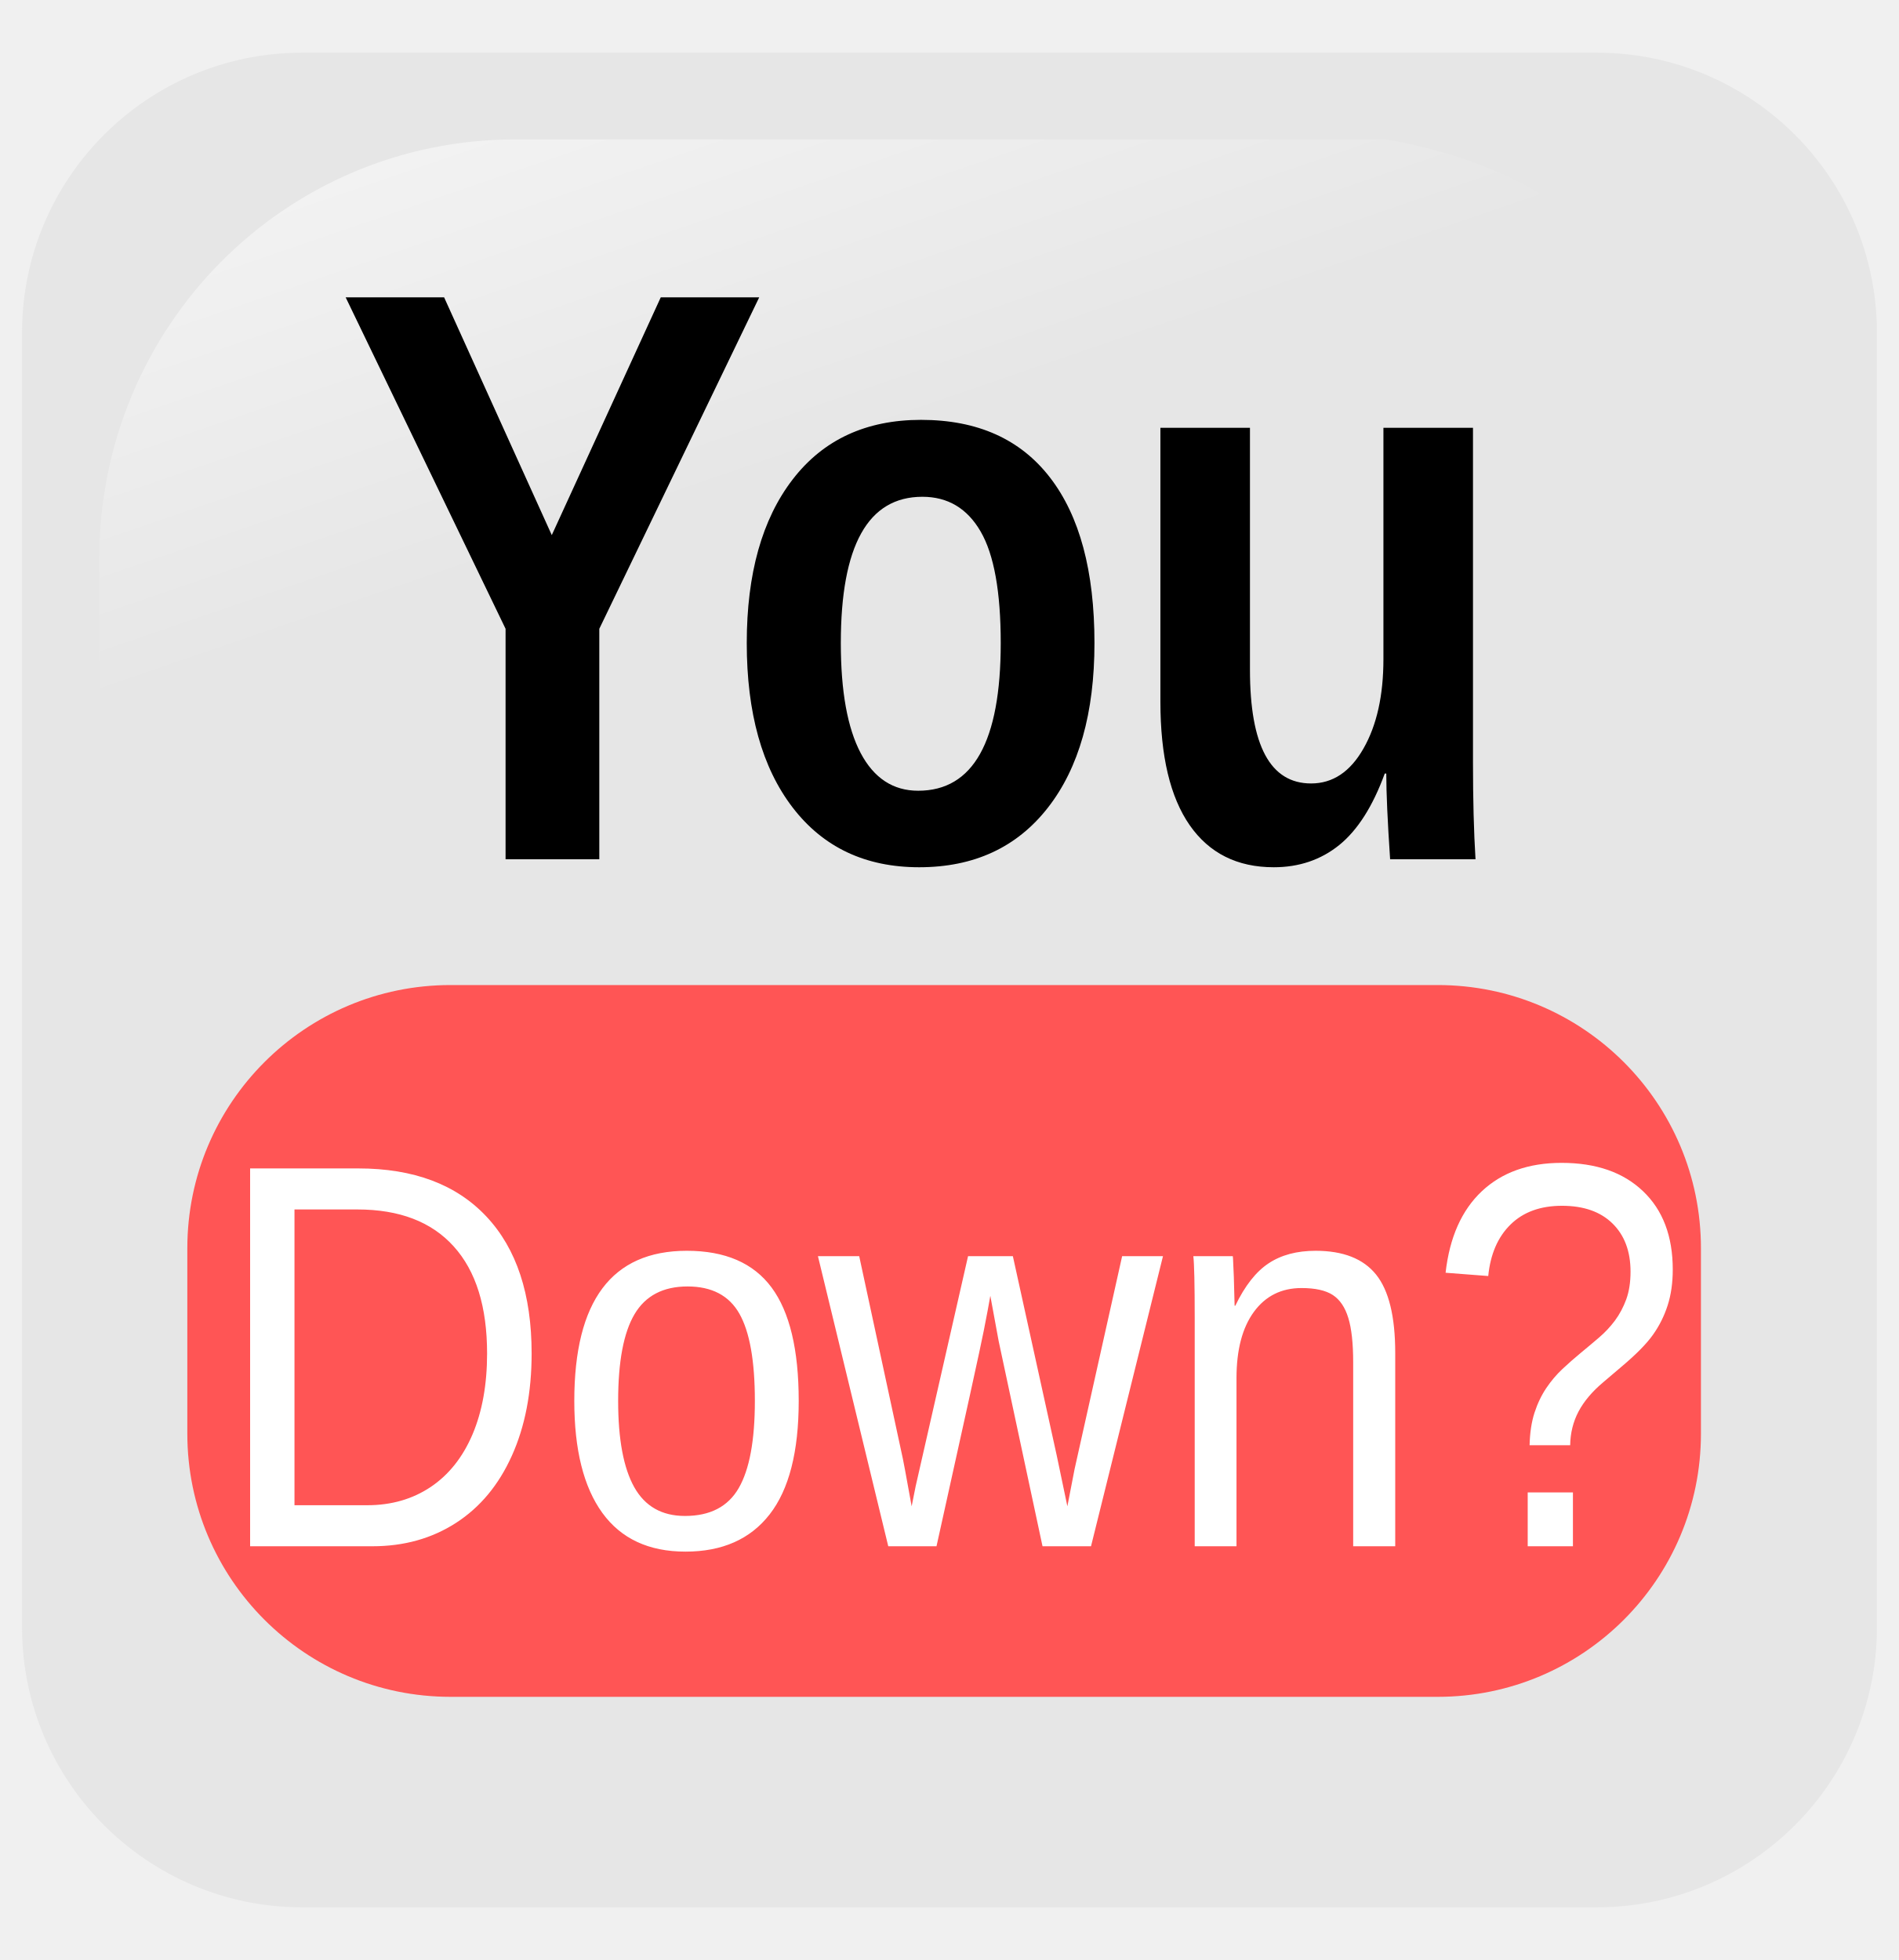
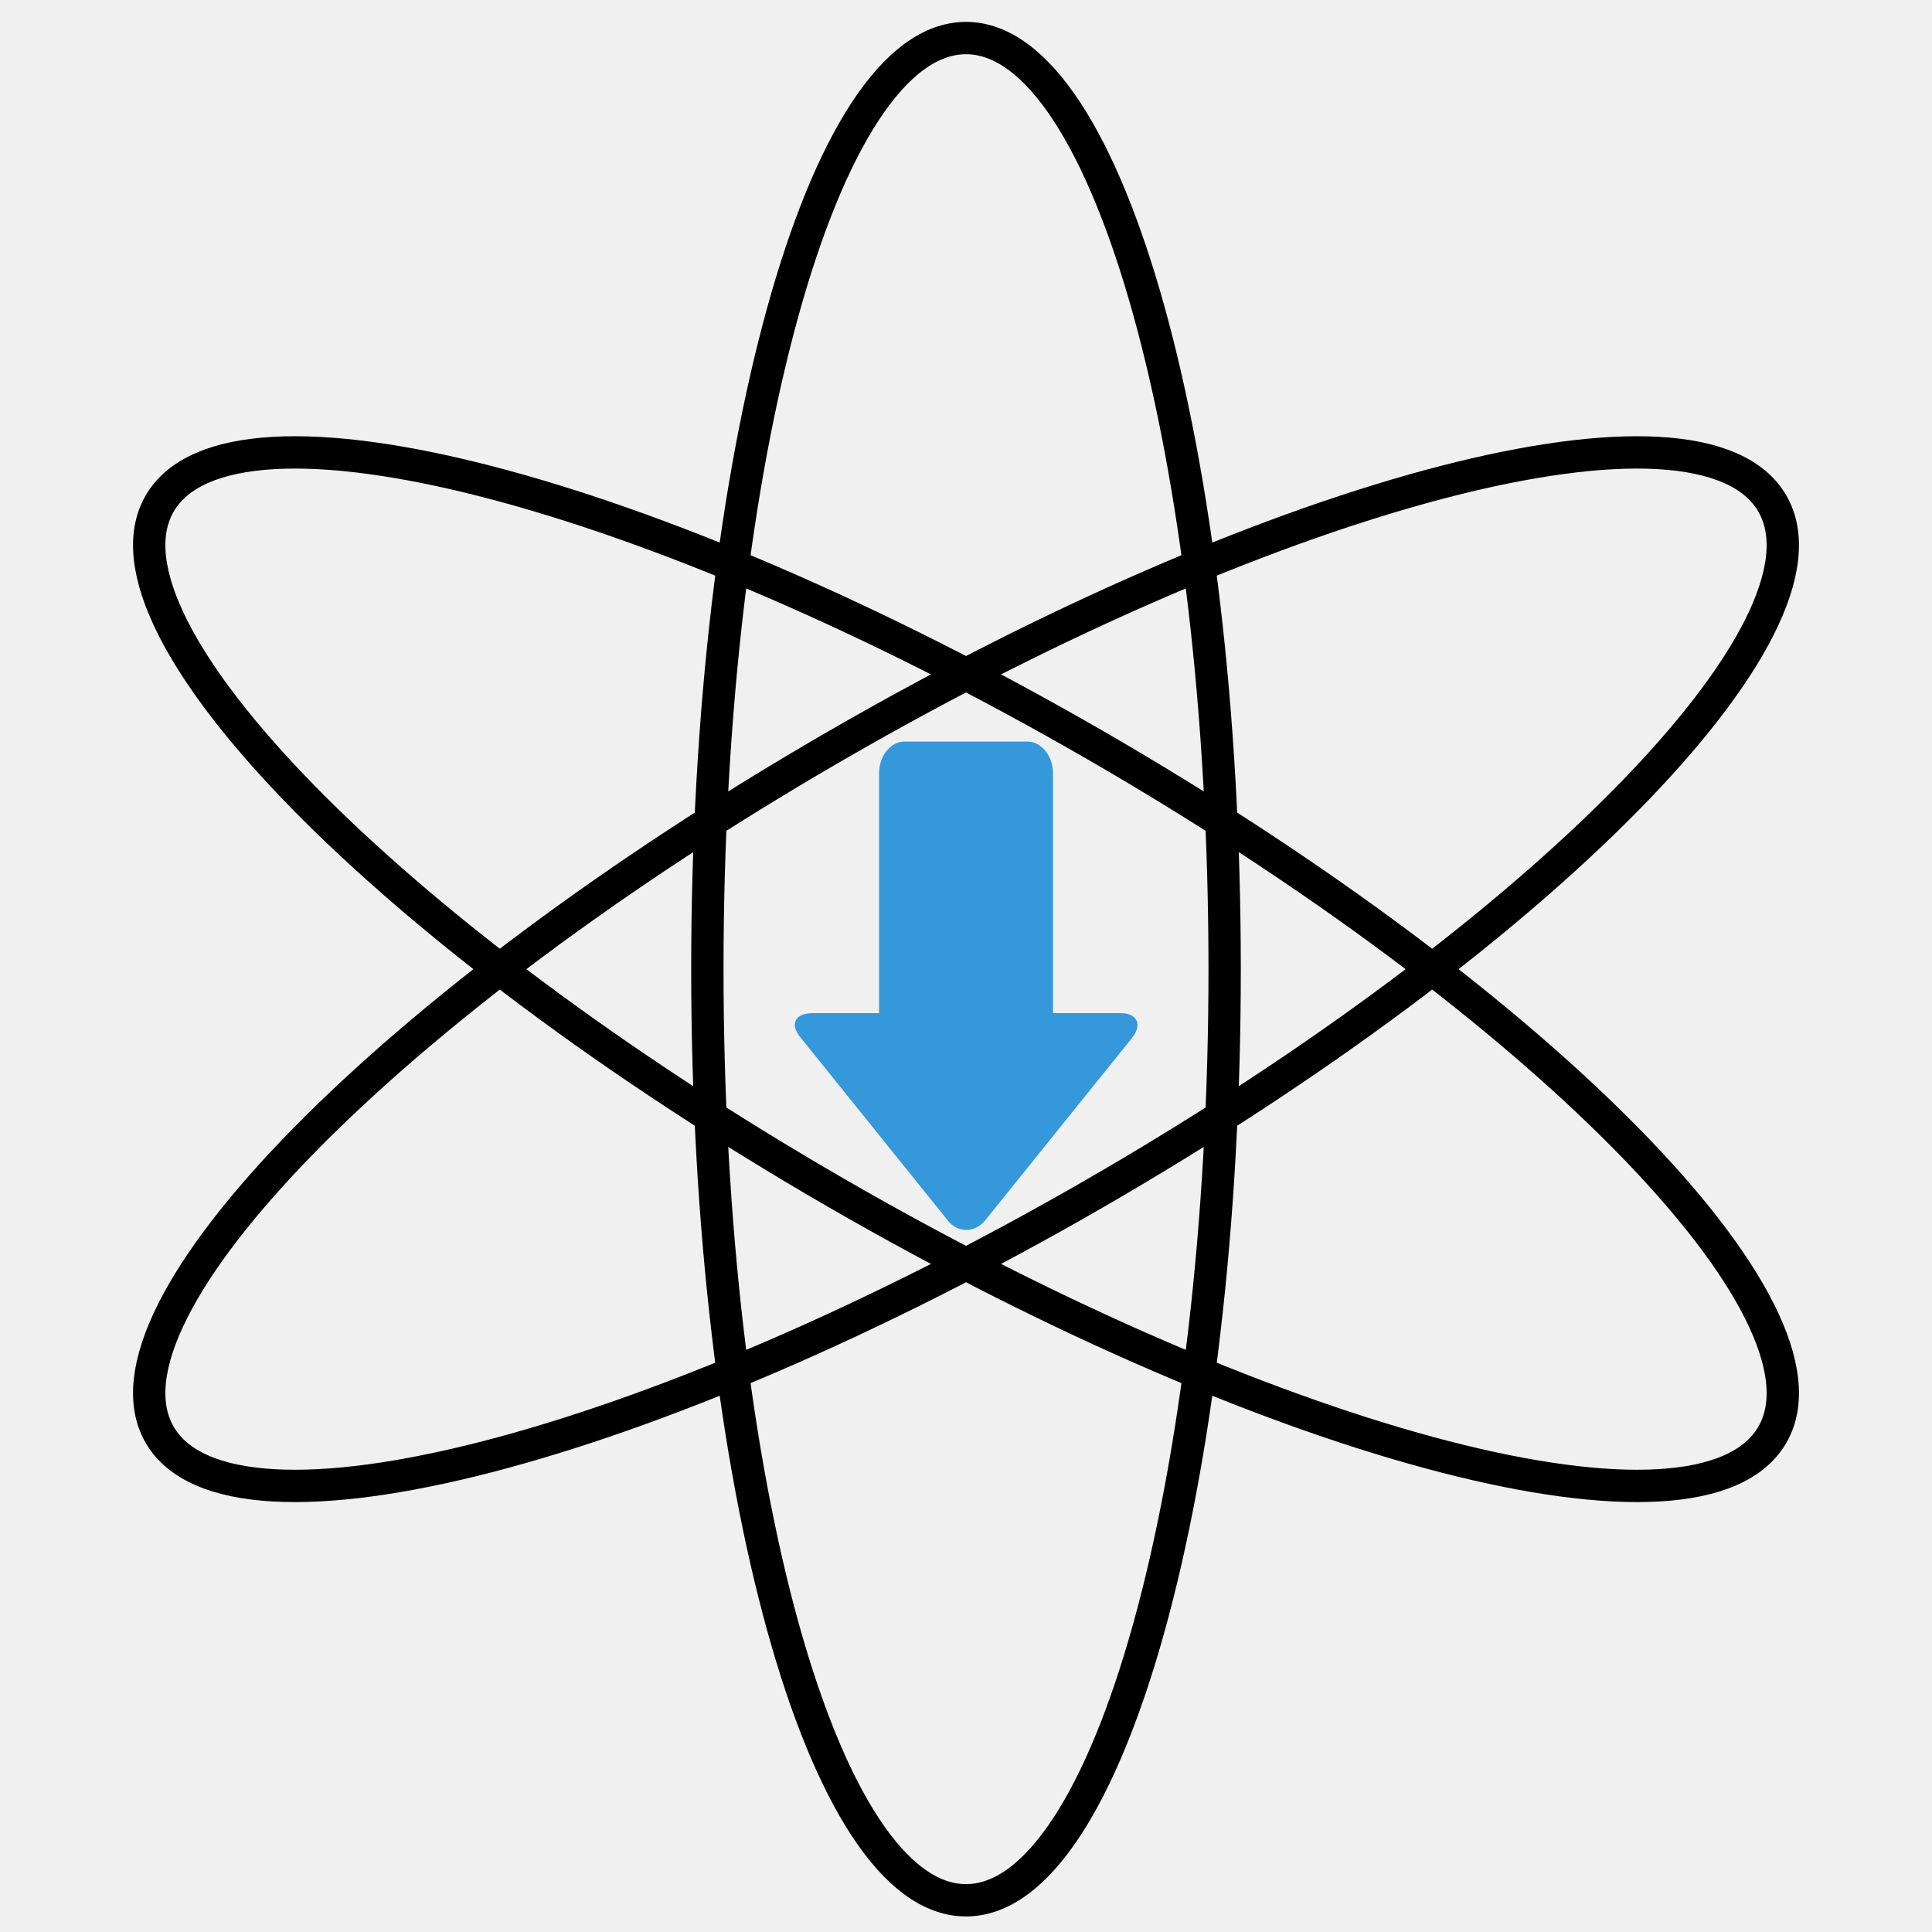
- <svg xmlns="http://www.w3.org/2000/svg" xmlns:xlink="http://www.w3.org/1999/xlink" id="master-artboard" viewBox="0 0 1024 1057" version="1.1" x="0px" y="0px" style="enable-background:new 0 0 850.4 1133.9;" width="1024px" height="1057px">
-   <rect id="ee-background" x="0" y="0" width="1024" height="1057" style="fill: rgb(255, 255, 255); fill-opacity: 0; pointer-events: none;" />
-   <defs>
-     <path d="M 0 0 H 850.4 V 1133.9 H 0 V 0 Z" id="SVGID_1_" />
-     <linearGradient id="linearGradient2555">
-       <stop style="stop-color: rgb(255, 255, 255); stop-opacity: 1;" offset="0" id="stop2557" />
-       <stop style="stop-color: rgb(255, 255, 255); stop-opacity: 0;" offset="1" id="stop2559" />
-     </linearGradient>
-     <linearGradient id="linearGradient2449" gradientUnits="userSpaceOnUse" gradientTransform="matrix(-0.5914583,0,0,0.5914584,210.0216,142.2324)" x1="-344.153" y1="274.711" x2="-395.849" y2="425.4" xlink:href="#linearGradient2555" />
-   </defs>
-   <clipPath id="SVGID_2_">
-     <use style="overflow:visible;" xlink:href="#SVGID_1_" />
-   </clipPath>
-   <g transform="matrix(4, 0, 0, 4, -0.000005741119, 16.49999)">
-     <g id="layer1" transform="translate(-373.642,-318.344)">
-       <path d="M -583.658 328.849 H -419.626 A 35.488 35.488 0 0 1 -384.138 364.337 V 528.351 A 35.488 35.488 0 0 1 -419.626 563.839 H -583.658 A 35.488 35.488 0 0 1 -619.146 528.351 V 364.337 A 35.488 35.488 0 0 1 -583.658 328.849 Z" transform="matrix(-1.064046, 0, 0, 1.064046, -32.12797, -28.58637)" id="rect1942" style="fill:#e6e6e6;fill-opacity:1;fill-rule:evenodd;stroke:none;stroke-width:0.875;stroke-linecap:square;stroke-linejoin:miter;stroke-miterlimit:4;stroke-dasharray:0.875, 1.75;stroke-dashoffset:0;stroke-opacity:1" />
-       <path d="M 407.02 341.953" style="fill: rgb(230, 230, 230); fill-opacity: 1; stroke: rgb(0, 0, 0); stroke-opacity: 1; stroke-width: 0; paint-order: fill;" />
-       <path id="path1950" d="M 557.057,338.895 L 446.227,338.895 C 416.89,338.895 393.273,362.705 393.273,392.28 L 393.273,500.408 C 394.222,523.494 397.875,508.899 404.828,483.333 C 412.908,453.62 439.224,427.65 471.272,408.187 C 495.734,393.332 523.113,383.846 572.952,382.944 C 601.217,382.432 598.721,346.261 557.057,338.895 z" style="opacity:0.833;fill:url(#linearGradient2449);fill-opacity:1;fill-rule:evenodd;stroke:none;stroke-width:0.875;stroke-linecap:square;stroke-linejoin:miter;stroke-miterlimit:4;stroke-dasharray:0.875, 1.75;stroke-dashoffset:0;stroke-opacity:1" transform="matrix(1.059424, 0, 0, 1.059424, -29.62078, -26.01956)" />
-       <text style="font-size: 92.901px; font-style: normal; font-variant-ligatures: normal; font-variant-caps: normal; font-weight: normal; font-stretch: normal; fill: rgb(0, 0, 0); fill-opacity: 1; stroke: none; font-family: Arial; white-space: pre;" x="473.466" y="384.806" id="text2900" transform="matrix(0.9469588, 0, 0, 1.185246, -29.62079, -26.01956)">
-         <tspan x="473.466" y="384.806" id="tspan2904" style="font-weight:bold;fill:#000000;-inkscape-font-specification:Bitstream Vera Sans Bold">You</tspan>
-       </text>
-       <path d="M 434.383 447.024 H 567.459 A 35.488 35.488 0 0 1 602.947 482.512 V 507.501 A 35.488 35.488 0 0 1 567.459 542.989 H 434.383 A 35.488 35.488 0 0 1 398.896 507.501 V 482.512 A 35.488 35.488 0 0 1 434.383 447.024 Z" style="fill:#ff5555;fill-opacity:1;fill-rule:nonzero;stroke:none" id="rect3708" />
-       <text style="font-size: 86.353px; font-style: normal; font-variant-ligatures: normal; font-variant-caps: normal; font-weight: normal; font-stretch: normal; fill: rgb(255, 255, 255); fill-opacity: 1; stroke: none; font-family: Arial; white-space: pre;" x="441.621" y="490.798" id="text2908" transform="matrix(0.7418556, 0, 0, 0.8572572, 74.49033, 101.9485)">
-         <tspan id="tspan2910" x="441.621" y="490.798">Down?</tspan>
-       </text>
+ <svg xmlns="http://www.w3.org/2000/svg" xmlns:xlink="http://www.w3.org/1999/xlink" id="master-artboard" viewBox="0 0 1024 1024" width="1024px" height="1024px" version="1.1" style="shape-rendering:geometricPrecision; text-rendering:geometricPrecision; image-rendering:optimizeQuality; fill-rule:evenodd; clip-rule:evenodd">
+   <rect id="ee-background" x="0" y="0" width="1024" height="1024" style="fill: white; fill-opacity: 0; pointer-events: none;" />
+   <g transform="matrix(3.427147, 0, 0, 3.427147, 49.3351, -10.67486)">
+     <path d="M 175 153 A 40 144 0 0 1 135 297 A 40 144 0 0 1 95 153 A 40 144 0 0 1 135 9 A 40 144 0 0 1 175 153 Z" id="e" fill="none" stroke="#000" stroke-width="5" />
+     <use transform="rotate(60 135,153)" xlink:href="#e" />
+     <use transform="rotate(-60 135,153)" xlink:href="#e" />
+   </g>
+   <g transform="matrix(1.361572969926783e-7, 4.704051, -4.704051, 1.361572969926783e-7, 1531.842, -889.7489)">
+     <g id="g-1" transform="matrix(1, 0, 0, 1, 0, 0)">
+       <path class="st15" d="M326.6,214.6l-20.5-16.5c-1.5-1.2-2.8-0.6-2.8,1.3v7.6h-27c-2,0-3.6,1.3-3.6,2.9v13.8c0,1.6,1.6,2.9,3.6,2.9   h27v7.5c0,2,1.3,2.6,2.8,1.3l20.5-16.5C328.1,217.8,328.1,215.8,326.6,214.6z" style="fill: rgb(52, 152, 219); opacity: 1; fill-opacity: 1;" />
    </g>
  </g>
</svg>
